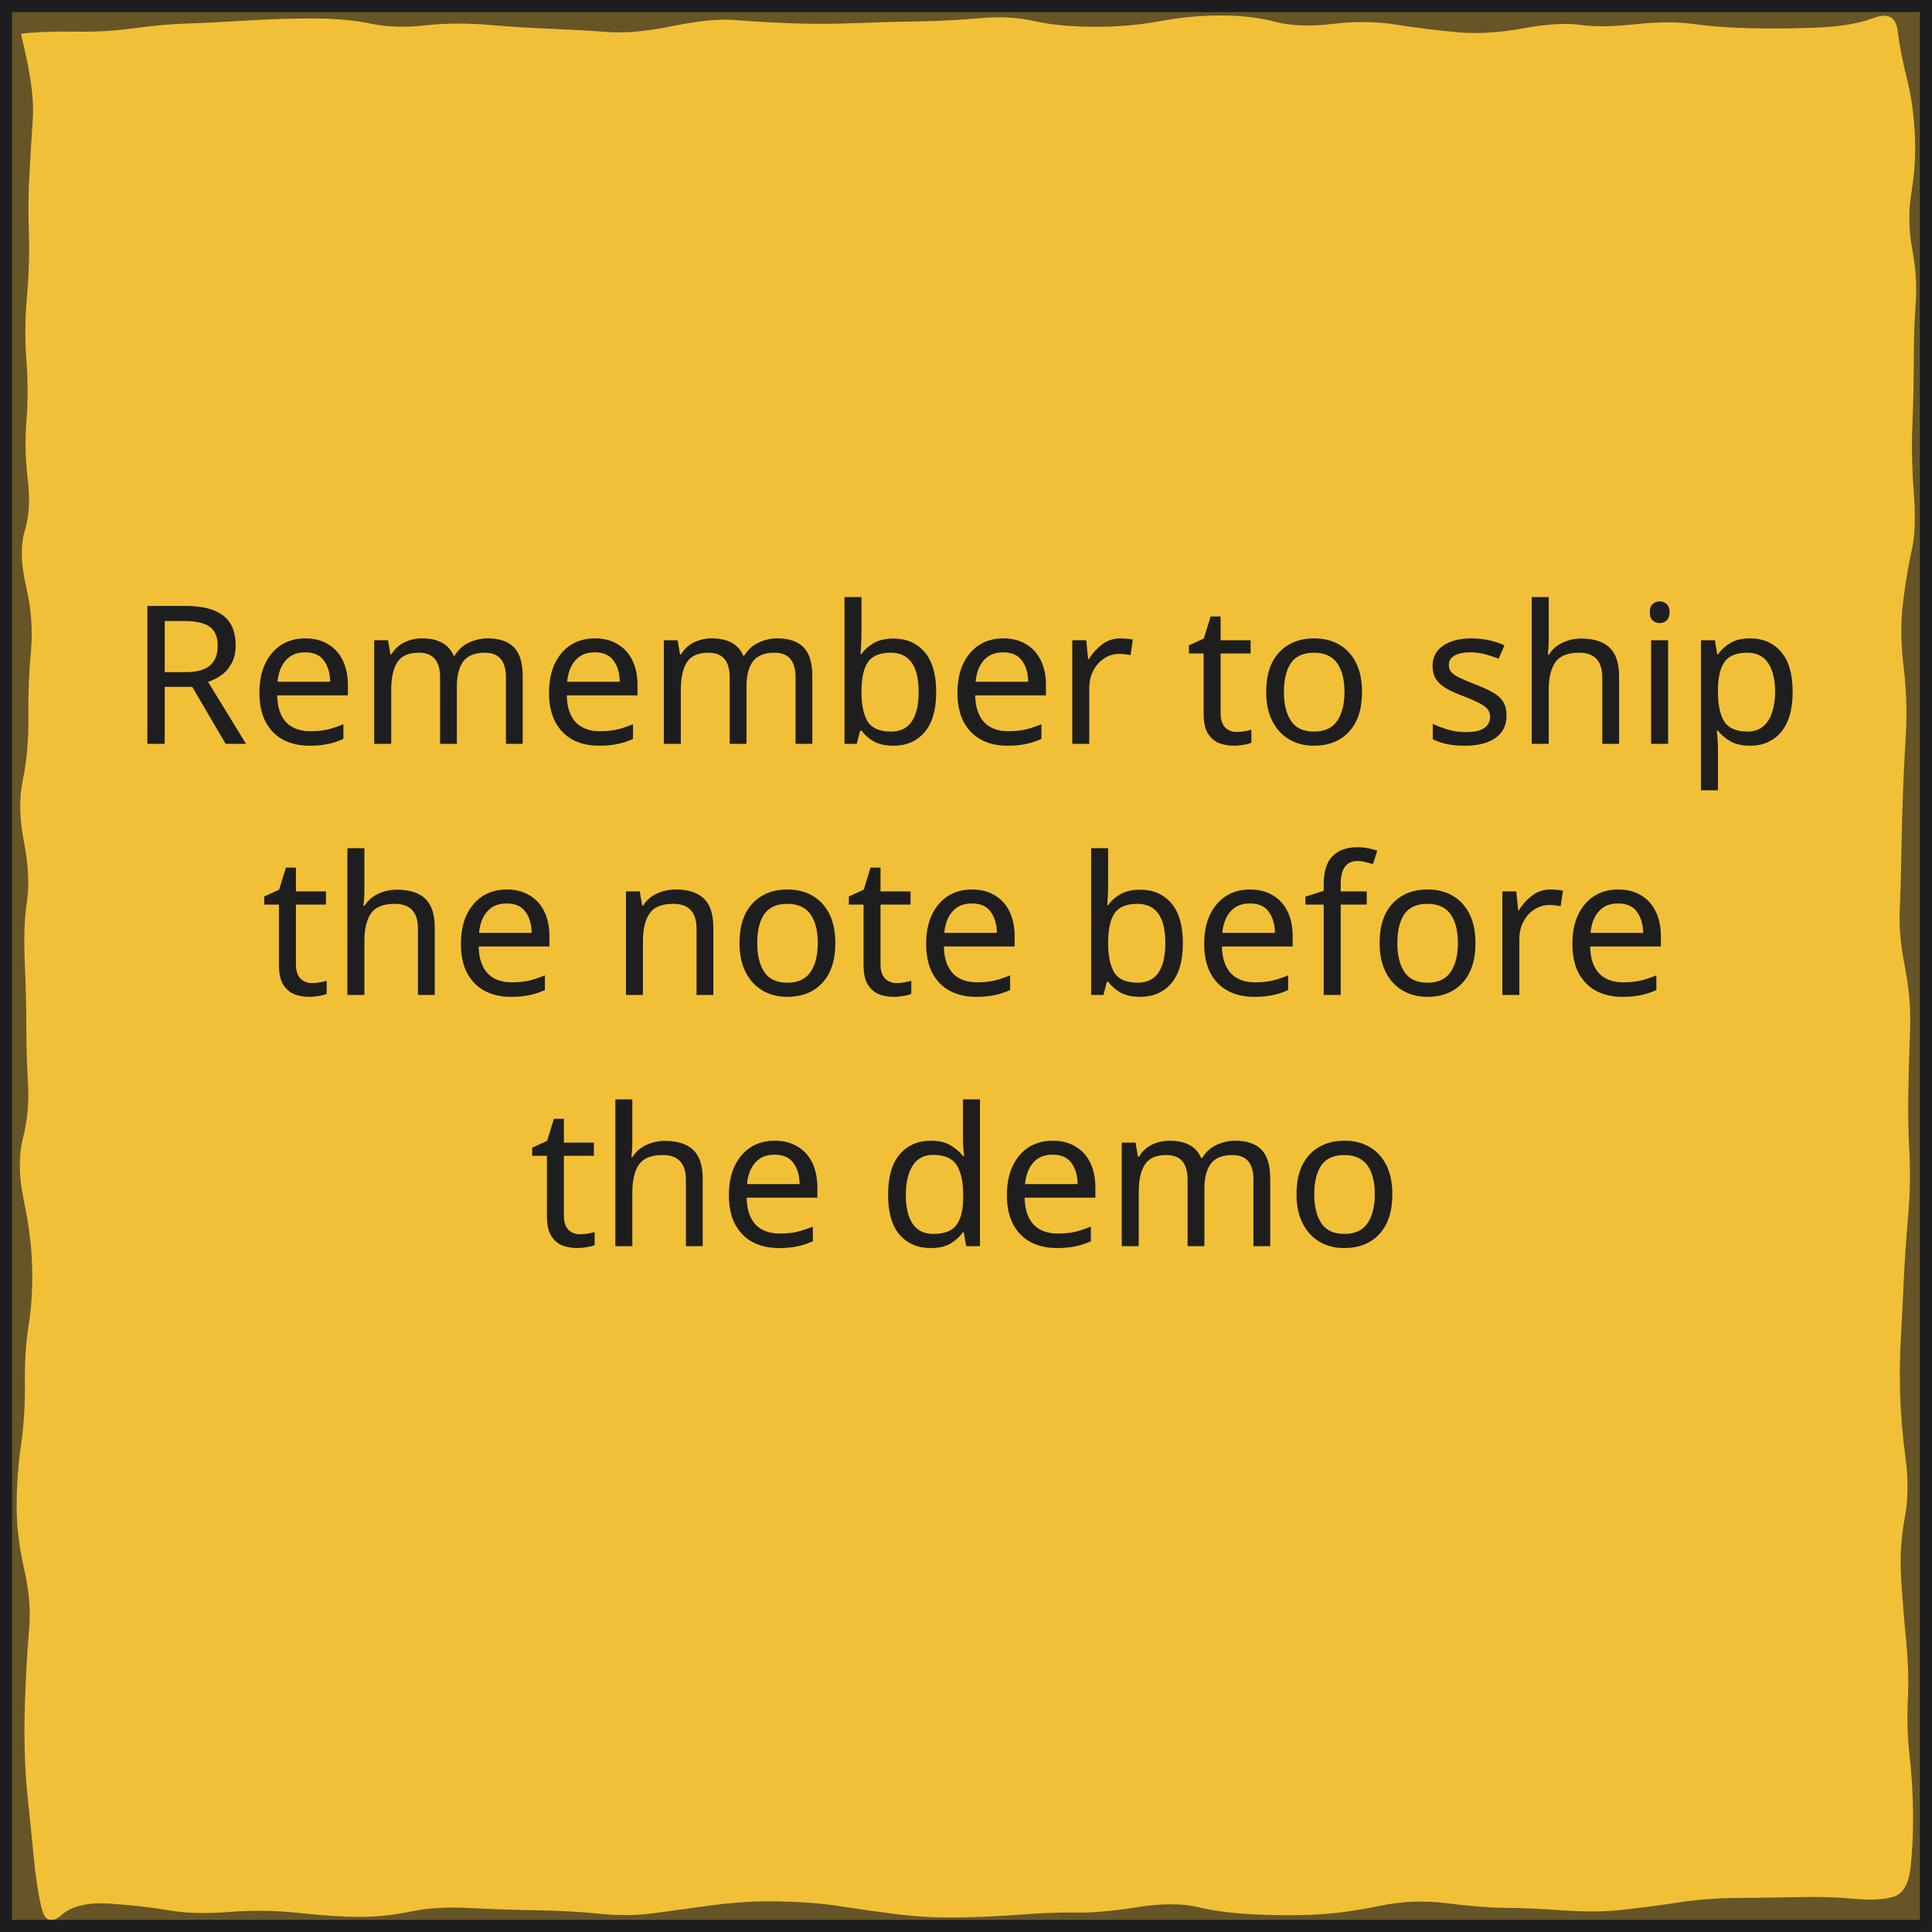
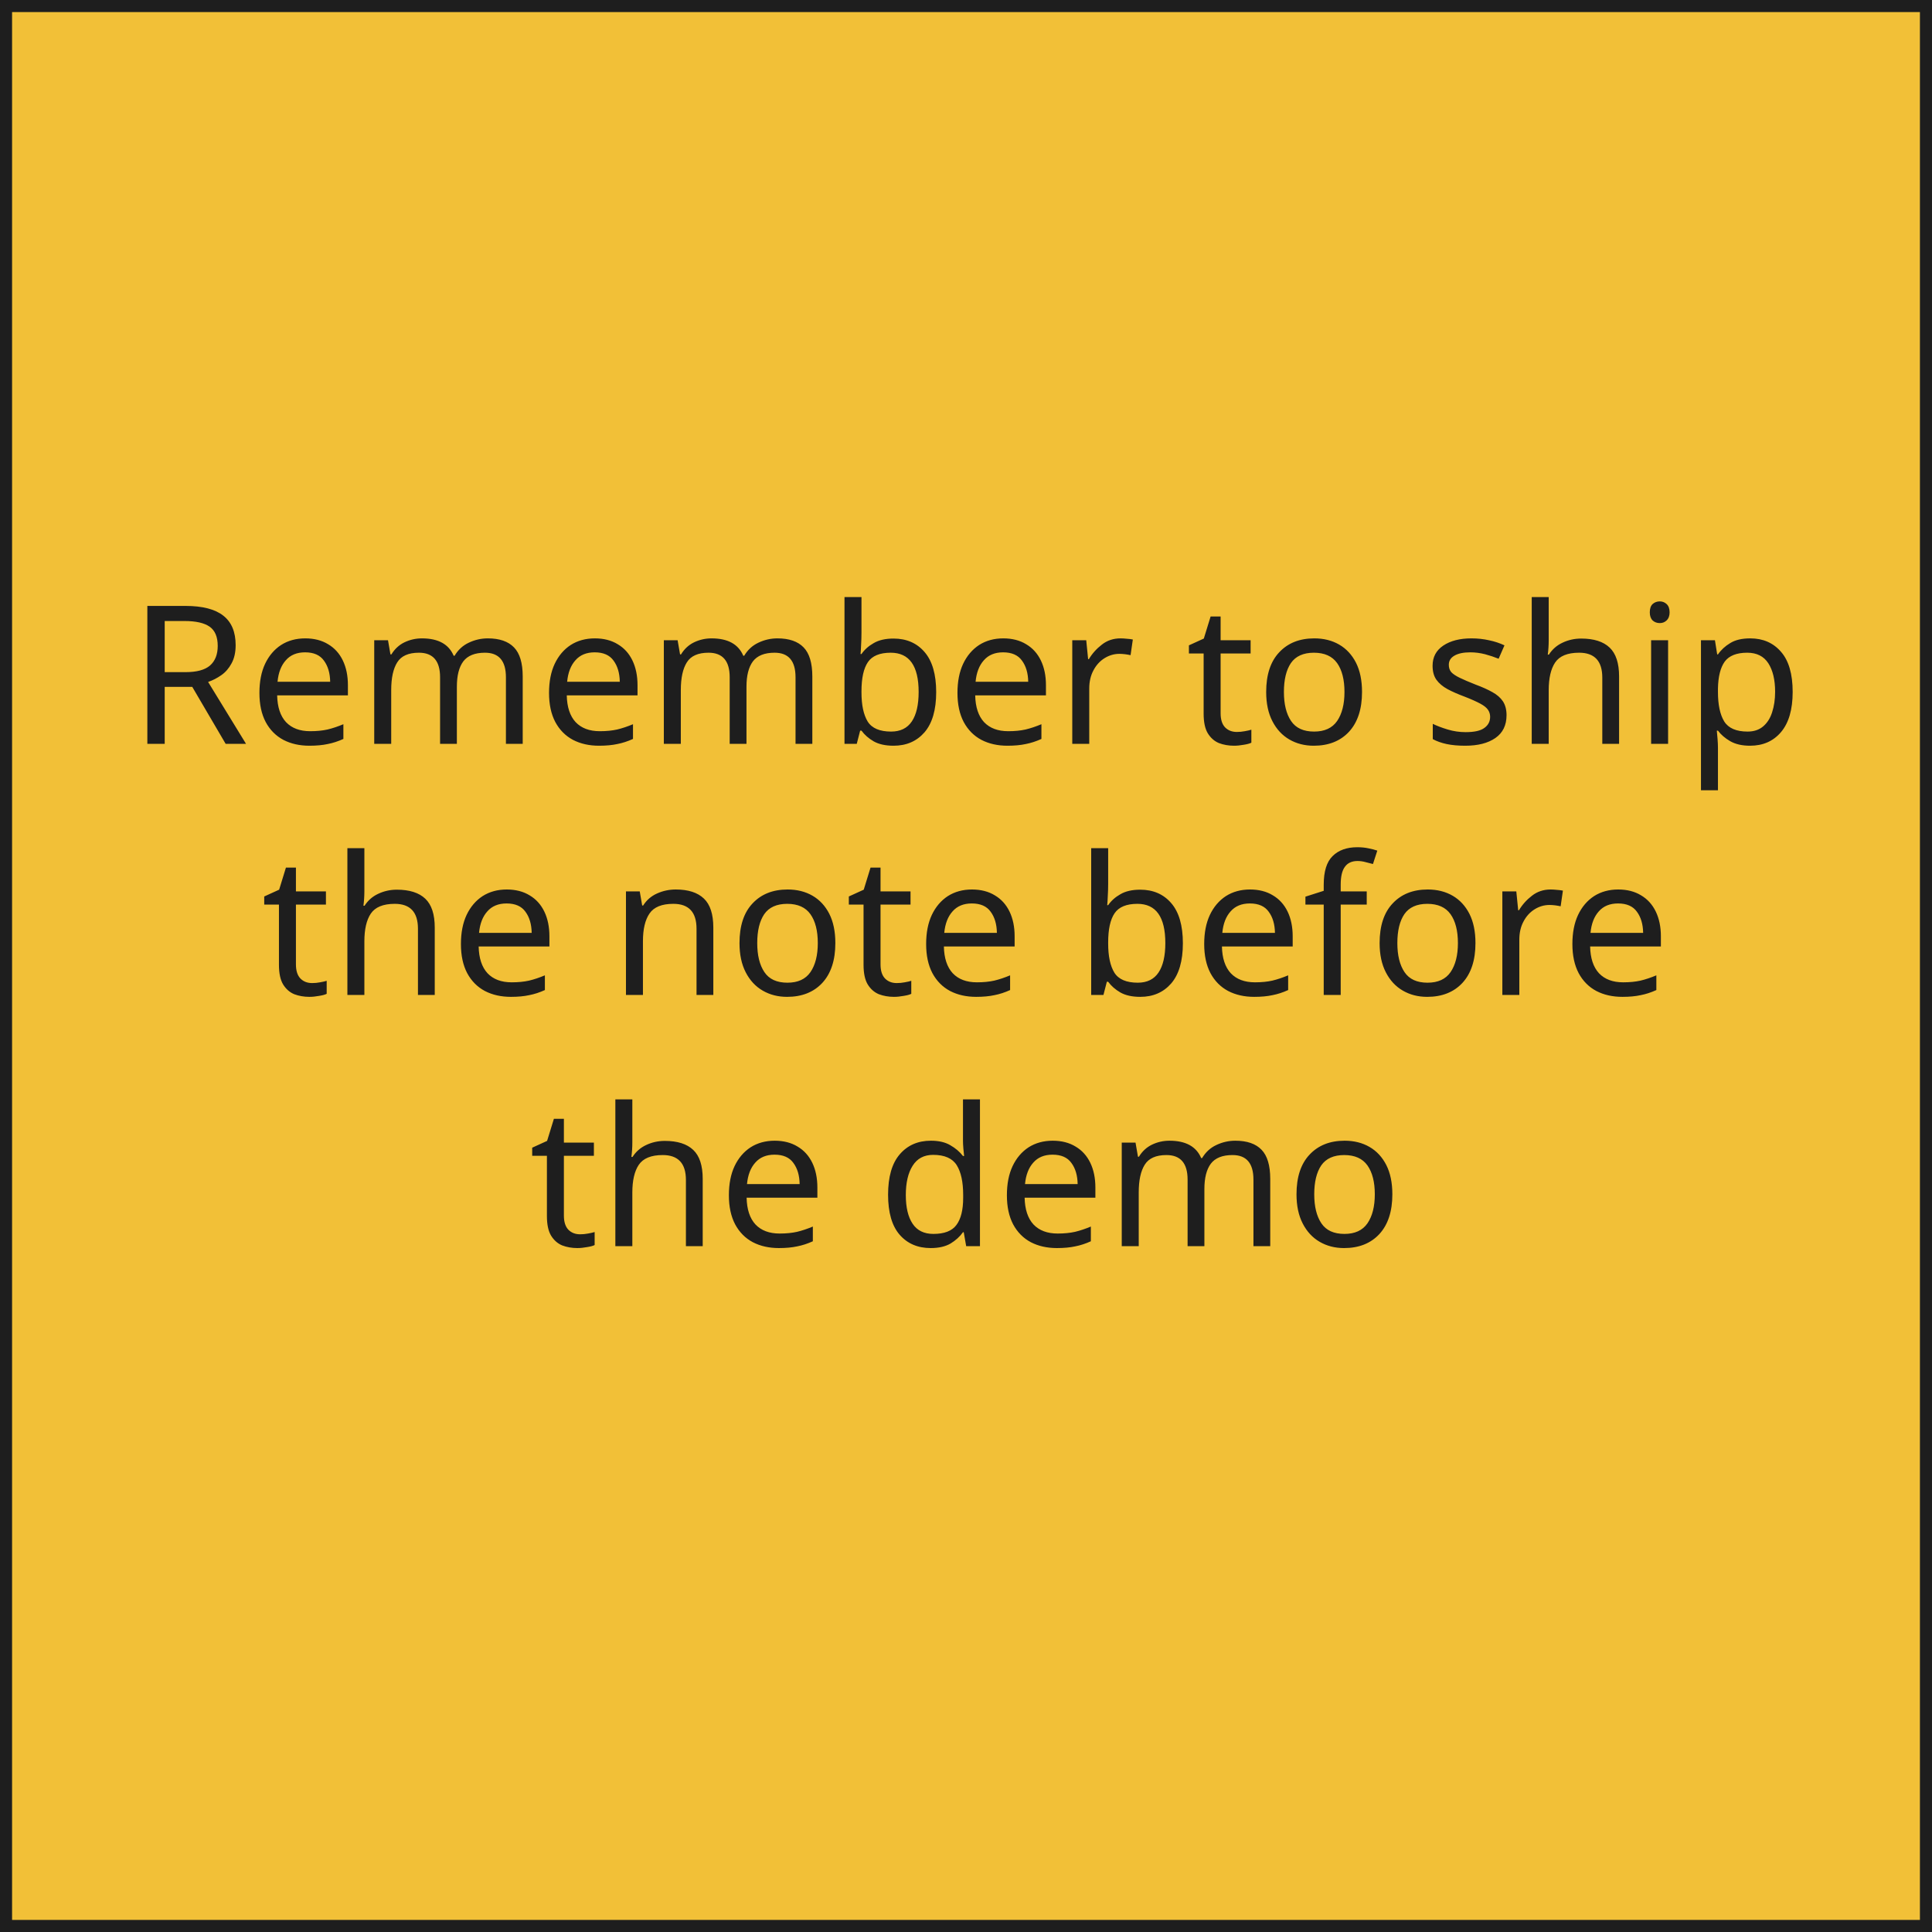
<svg xmlns="http://www.w3.org/2000/svg" viewBox="0 0 160 160">
  <path d="M 0 0 L 160 0 L 160 160 L 0 160 Z" fill="#f2c037" stroke="#1e1e1e" stroke-width="2" />
-   <path d="M -0.95 -0.92 Q -0.95 -0.92 1.1 -1.16 3.15 -1.4 5.98 -1.37 8.81 -1.33 10.93 -1.65 13.06 -1.96 15.36 -2.04 17.66 -2.13 20.43 -2.3 23.2 -2.47 26.02 -2.46 28.84 -2.45 31.15 -1.99 33.46 -1.54 35.32 -1.84 37.19 -2.14 40.38 -1.92 43.57 -1.69 45.96 -1.6 48.35 -1.51 50.53 -1.34 52.7 -1.17 55.43 -1.79 58.16 -2.41 60.6 -2.29 63.05 -2.17 65.58 -2.07 68.11 -1.97 70.71 -2.08 73.3 -2.19 75.94 -2.23 78.58 -2.27 80.92 -2.48 83.25 -2.7 85.85 -2.21 88.45 -1.72 90.93 -1.74 93.4 -1.76 95.64 -2.21 97.88 -2.65 100.74 -2.68 103.6 -2.72 106.02 -2.14 108.43 -1.57 110.51 -1.94 112.6 -2.31 115.7 -1.91 118.8 -1.51 121.14 -1.3 123.48 -1.09 125.94 -1.61 128.41 -2.12 130.72 -1.89 133.04 -1.66 135.4 -1.97 137.76 -2.27 140.37 -1.98 142.98 -1.68 145.41 -1.64 147.84 -1.6 150.52 -1.72 153.21 -1.84 156.65 -1.23 160.09 -0.62 160.69 1.45 161.29 3.53 161.8 5.55 162.32 7.58 162.51 10.4 162.7 13.22 162.28 15.99 161.85 18.76 162.29 20.47 162.72 22.18 162.6 24.85 162.48 27.52 162.48 29.97 162.49 32.42 162.37 35.15 162.26 37.88 162.48 40.7 162.71 43.52 162.29 45.75 161.87 47.98 161.56 50.38 161.25 52.79 161.61 55.12 161.96 57.44 161.82 60.54 161.68 63.63 161.6 65.65 161.52 67.66 161.47 70.56 161.42 73.45 161.32 75.52 161.22 77.59 161.71 79.78 162.2 81.98 162.14 85.07 162.08 88.16 162.04 90.6 161.99 93.03 162.12 95.38 162.26 97.73 162.02 100.71 161.78 103.7 161.67 106.11 161.55 108.53 161.42 110.84 161.29 113.14 161.36 115.47 161.43 117.79 161.78 120.39 162.14 122.98 161.68 125.88 161.23 128.77 161.41 130.86 161.59 132.95 161.84 135.51 162.09 138.07 161.99 140.72 161.88 143.37 162.13 145.29 162.37 147.21 162.41 149.97 162.45 152.73 161.78 155.63 161.11 158.53 159.17 159.79 157.23 161.05 154.26 161.05 151.29 161.05 149 161.1 146.71 161.16 144.03 161.18 141.36 161.19 139.23 161.54 137.1 161.89 134.82 162.14 132.53 162.38 129.55 162.2 126.57 162.01 124.58 162 122.59 161.98 119.61 161.6 116.63 161.23 114.64 161.74 112.65 162.26 110.12 162.46 107.59 162.66 104.38 162.55 101.17 162.44 98.8 161.9 96.43 161.36 94.11 161.86 91.79 162.37 89.49 162.36 87.19 162.35 84.53 162.56 81.87 162.77 79.19 162.8 76.52 162.82 73.73 162.47 70.95 162.13 68.89 161.81 66.83 161.49 64.28 161.44 61.73 161.4 59.2 161.77 56.67 162.14 54.63 162.41 52.58 162.69 49.73 162.46 46.87 162.22 44.2 162.19 41.53 162.16 38.75 162.01 35.96 161.86 34.39 162.25 32.82 162.65 30.31 162.7 27.8 162.75 24.65 162.42 21.5 162.09 18.91 162.32 16.33 162.55 13.77 162.17 11.21 161.79 8.68 161.62 6.15 161.45 3.22 161.2 0.29 160.94 -0.28 159.11 -0.84 157.27 -1.13 154.48 -1.43 151.69 -1.66 149.56 -1.89 147.43 -1.95 144.95 -2.01 142.46 -1.88 139.51 -1.75 136.56 -1.56 134.43 -1.38 132.3 -1.95 130.17 -2.53 128.03 -2.56 125.02 -2.6 122.02 -2.24 119.33 -1.87 116.64 -1.92 114.29 -1.97 111.94 -1.6 109.42 -1.23 106.89 -1.32 104.68 -1.41 102.46 -1.99 99.82 -2.56 97.17 -2.01 94.21 -1.45 91.24 -1.63 89.47 -1.8 87.69 -1.81 85.14 -1.82 82.58 -1.95 79.75 -2.07 76.92 -1.74 74.52 -1.41 72.12 -1.96 69.83 -2.5 67.53 -2.03 64.54 -1.55 61.55 -1.62 59.06 -1.68 56.57 -1.42 53.82 -1.17 51.07 -1.77 48.78 -2.38 46.48 -1.83 43.9 -1.28 41.32 -1.62 39.57 -1.96 37.83 -1.78 34.98 -1.61 32.13 -1.8 29.9 -1.99 27.66 -1.76 24.61 -1.52 21.55 -1.61 19.21 -1.69 16.87 -1.56 14.34 -1.42 11.81 -1.27 9.62 -1.13 7.44 -1.89 4.49 -2.66 1.54 -2.68 1.22 -2.71 0.89 -2.63 0.58 -2.55 0.27 -2.37 -0.01 -2.2 -0.28 -1.94 -0.48 -1.69 -0.68 -1.39 -0.79 -1.08 -0.9 -0.76 -0.91 -0.44 -0.92 -0.13 -0.82 0.18 -0.72 0.44 -0.53 0.71 -0.34 0.89 -0.08 1.08 0.18 1.17 0.49 1.27 0.8 1.26 1.13 1.25 1.45 1.13 1.75 1.02 2.06 0.82 2.31 0.61 2.56 0.34 2.73 0.07 2.91 -0.25 2.98 -0.56 3.06 -0.88 3.03 -1.21 3 -1.5 2.87 -1.8 2.74 -2.04 2.53 -2.28 2.31 -2.44 2.03 -2.6 1.74 -2.65 1.43 -2.71 1.11 -2.67 0.79 -2.62 0.47 -2.48 0.18 -2.33 -0.11 -2.1 -0.34 -1.87 -0.57 -1.58 -0.71 -1.29 -0.85 -0.97 -0.89 -0.65 -0.93 -0.33 -0.87 -0.02 -0.81 0.27 -0.65 0.55 -0.49 0.76 -0.25 0.98 0 1.1 0.29 1.23 0.59 1.23 0.59 1.23 0.59 2.04 4.12 2.86 7.65 2.72 9.84 2.57 12.03 2.44 14.38 2.3 16.73 2.39 19.3 2.47 21.87 2.23 24.61 1.99 27.35 2.19 29.87 2.38 32.4 2.19 34.83 2 37.25 2.3 39.71 2.6 42.17 2.05 43.96 1.51 45.75 2.16 48.56 2.81 51.37 2.56 53.94 2.32 56.5 2.35 59.38 2.38 62.25 1.9 64.53 1.41 66.81 1.98 69.71 2.54 72.6 2.23 74.68 1.92 76.76 2.05 79.66 2.18 82.57 2.18 84.98 2.18 87.38 2.32 89.71 2.46 92.03 1.9 94.26 1.35 96.48 1.97 99.4 2.59 102.32 2.66 104.9 2.73 107.48 2.38 109.68 2.03 111.89 2.06 114.53 2.09 117.18 1.75 119.59 1.4 122.01 1.38 124.56 1.36 127.1 1.98 129.84 2.6 132.58 2.43 134.66 2.25 136.74 2.12 139.56 1.99 142.38 2.04 144.68 2.08 146.99 2.32 149.14 2.55 151.29 2.79 153.76 3.02 156.23 3.43 157.96 3.84 159.7 5.11 158.58 6.38 157.47 9.11 157.65 11.84 157.84 13.93 158.2 16.03 158.57 18.97 158.34 21.91 158.11 24.83 158.43 27.75 158.75 29.85 158.75 31.95 158.74 34.04 158.3 36.13 157.87 38.86 158.01 41.58 158.16 44.41 158.2 47.23 158.24 49.65 158.49 52.06 158.73 54.09 158.45 56.11 158.17 58.96 157.79 61.81 157.4 64.63 157.47 67.44 157.53 69.45 157.85 71.46 158.16 73.97 158.49 76.49 158.82 79.02 158.8 81.56 158.78 84.4 158.57 87.24 158.35 89.16 158.39 91.08 158.43 94.14 157.95 97.2 157.46 99.27 157.95 101.33 158.45 104.31 158.56 107.29 158.68 109.53 158.52 111.76 158.36 114.4 157.81 117.05 157.27 119.84 157.62 122.62 157.98 124.73 158 126.83 158.02 129.48 158.21 132.12 158.4 134.29 158.17 136.47 157.94 138.9 157.57 141.33 157.19 143.97 157.18 146.61 157.16 149.03 157.11 151.44 157.05 153.54 157.25 155.65 157.44 156.81 157.08 157.98 156.72 158.21 154.74 158.45 152.76 158.43 150.23 158.4 147.69 158.15 145.45 157.89 143.21 158 140.83 158.11 138.46 157.86 135.85 157.6 133.24 157.44 130.68 157.29 128.12 157.73 125.79 158.18 123.46 157.8 120.69 157.43 117.91 157.36 115.41 157.29 112.91 157.43 110.63 157.56 108.35 157.67 105.85 157.79 103.36 158.03 100.66 158.26 97.95 158.13 95.45 157.99 92.96 158.04 90.5 158.08 88.04 158.18 85.41 158.29 82.77 157.76 80.1 157.23 77.43 157.33 75.41 157.42 73.38 157.47 70.44 157.52 67.51 157.6 65.47 157.68 63.42 157.84 60.7 157.99 57.97 157.64 55.14 157.29 52.31 157.62 49.74 157.95 47.18 158.34 45.48 158.72 43.79 158.49 40.75 158.26 37.71 158.38 35.07 158.49 32.43 158.49 29.86 158.49 27.28 158.65 25.14 158.81 22.99 158.36 20.61 157.91 18.23 158.31 15.84 158.71 13.44 158.57 10.99 158.44 8.55 157.91 6.45 157.38 4.35 157.16 2.58 156.95 0.82 155.17 1.49 153.38 2.16 150.57 2.28 147.77 2.4 145.13 2.34 142.49 2.29 140.35 2 138.2 1.7 135.4 2.01 132.59 2.31 130.85 2.06 129.11 1.81 126.14 2.35 123.17 2.89 120.7 2.67 118.24 2.45 115.68 2.05 113.13 1.64 110.36 1.98 107.58 2.32 105.59 1.8 103.59 1.28 101.11 1.28 98.62 1.28 96.02 1.76 93.41 2.24 90.54 2.22 87.67 2.2 85.62 1.74 83.57 1.28 81.1 1.51 78.64 1.73 76.05 1.77 73.47 1.81 70.71 1.92 67.95 2.03 65.37 1.92 62.79 1.82 60.87 1.66 58.96 1.5 55.7 2.16 52.44 2.82 50.32 2.65 48.2 2.49 45.73 2.39 43.27 2.3 40.48 2.06 37.7 1.83 35.21 2.1 32.73 2.38 30.77 1.97 28.8 1.55 26.13 1.53 23.45 1.52 20.62 1.69 17.8 1.87 15.71 1.94 13.61 2 11.18 2.33 8.76 2.67 6.19 2.62 3.61 2.57 1.57 2.81 -0.48 3.05 -0.72 3.05 -0.96 3.05 -1.2 2.99 -1.43 2.93 -1.64 2.82 -1.86 2.71 -2.04 2.54 -2.22 2.38 -2.35 2.19 -2.49 1.99 -2.57 1.76 -2.66 1.53 -2.69 1.29 -2.71 1.06 -2.68 0.82 -2.65 0.58 -2.57 0.35 -2.48 0.13 -2.34 -0.07 -2.21 -0.27 -2.02 -0.43 -1.84 -0.59 -1.63 -0.7 -1.42 -0.81 -1.18 -0.87 -0.95 -0.92 -0.95 -0.92 Z" fill="#1e1e1e" fill-opacity="0.66" data-wobble="true" />
  <text x="80" y="61.6" fill="#1e1e1e" font-size="16" text-anchor="middle">
    <tspan font-family="'Balsamiq Sans Neue', 'Balsamiq Sans', sans-serif">Remember to ship</tspan>
  </text>
  <text x="80" y="82.4" fill="#1e1e1e" font-size="16" text-anchor="middle">
    <tspan font-family="'Balsamiq Sans Neue', 'Balsamiq Sans', sans-serif">the note before</tspan>
  </text>
  <text x="80" y="103.2" fill="#1e1e1e" font-size="16" text-anchor="middle">
    <tspan font-family="'Balsamiq Sans Neue', 'Balsamiq Sans', sans-serif">the demo</tspan>
  </text>
</svg>
